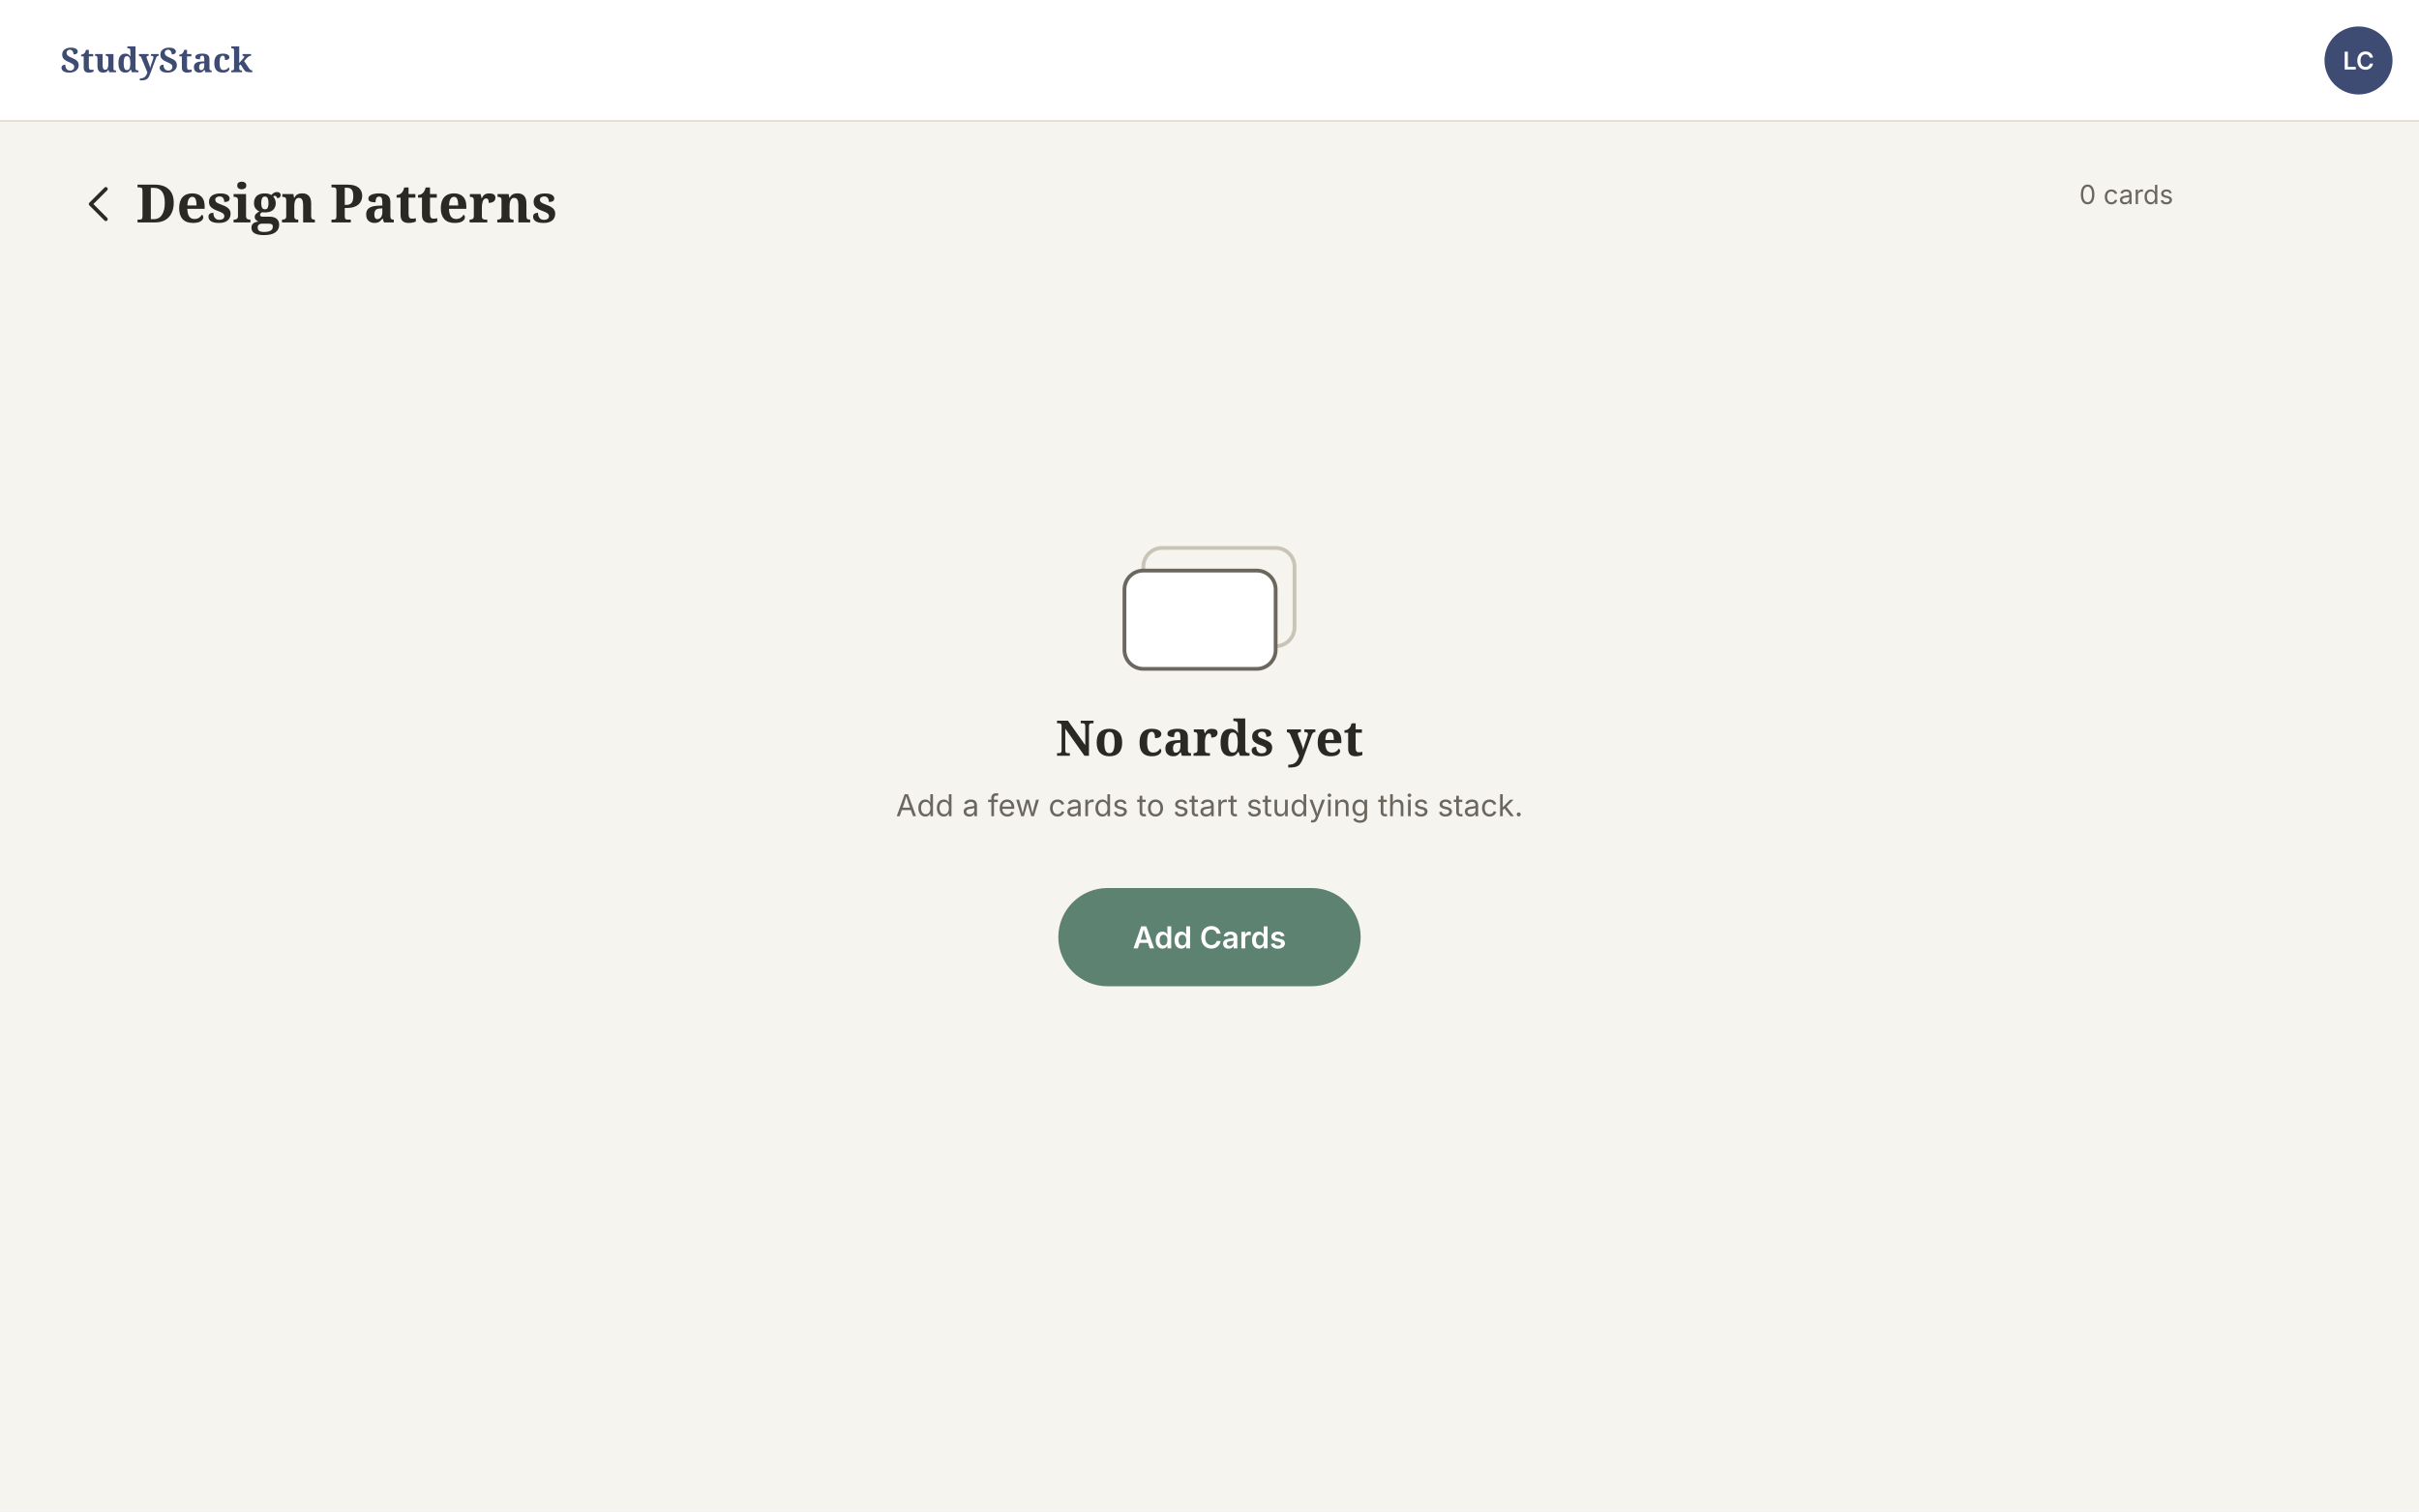
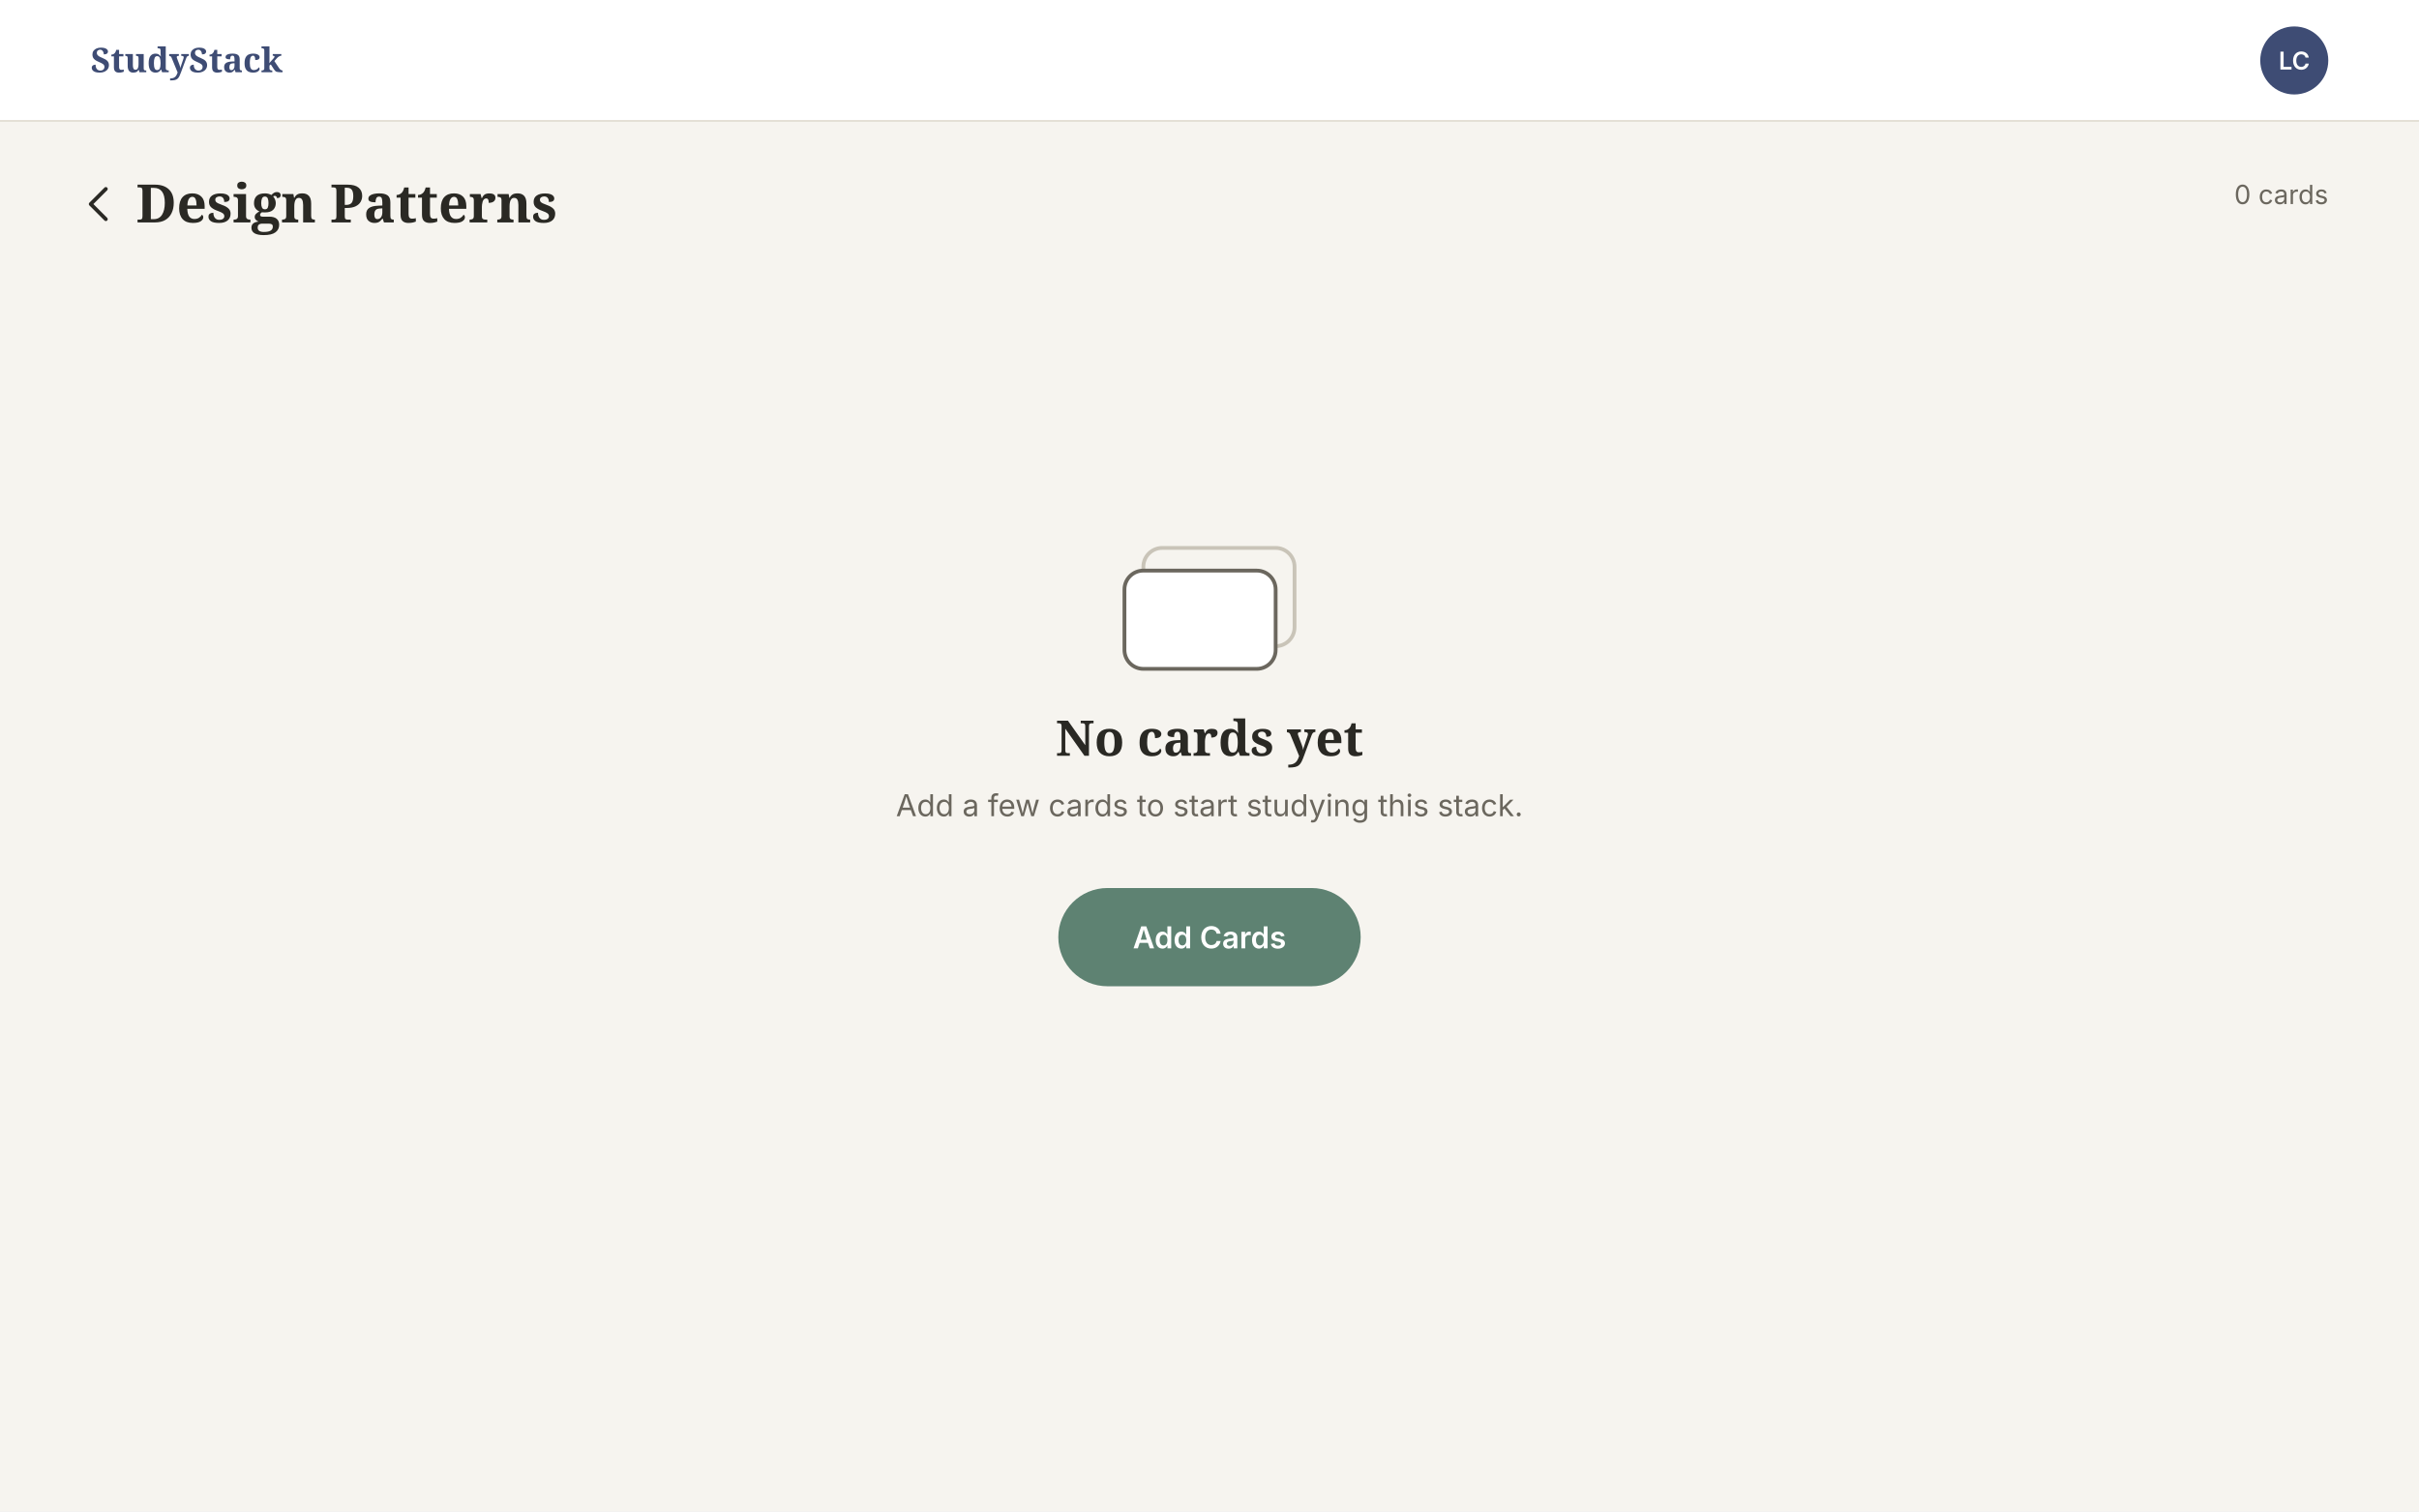
<svg xmlns="http://www.w3.org/2000/svg" width="1280" height="800" viewBox="0 0 1280 800">
  <rect width="1280" height="800" fill="#F6F4EF" />
  <rect x="0" y="0" width="1280" height="64" fill="#FFFFFF" />
  <line x1="0" y1="64" x2="1280" y2="64" stroke="#E3DFD5" />
-   <text x="32" y="32" dominant-baseline="middle" font-family="'Source Serif 4', Georgia, serif" font-size="18" font-weight="600" fill="#3E4C74">StudyStack</text>
-   <circle cx="1248" cy="32" r="18" fill="#3E4C74" />
-   <text x="1248" y="32" text-anchor="middle" dominant-baseline="middle" font-family="'Inter', sans-serif" font-size="13" font-weight="600" fill="#FFFFFF">LC</text>
+   <text x="48" y="32" dominant-baseline="middle" font-family="'Source Serif 4', Georgia, serif" font-size="18" font-weight="600" fill="#3E4C74">StudyStack</text>
+   <circle cx="1214" cy="32" r="18" fill="#3E4C74" />
+   <text x="1214" y="32" text-anchor="middle" dominant-baseline="middle" font-family="'Inter', sans-serif" font-size="13" font-weight="600" fill="#FFFFFF">LC</text>
  <path d="M56,100 L48,108 L56,116" fill="none" stroke="#2A2924" stroke-width="2" stroke-linecap="round" stroke-linejoin="round" />
  <text x="72" y="108" dominant-baseline="middle" font-family="'Source Serif 4', Georgia, serif" font-size="28" font-weight="600" fill="#2A2924">Design Patterns</text>
-   <text x="1150" y="108" text-anchor="end" font-family="'Inter', sans-serif" font-size="14" fill="#6B675E">0 cards</text>
+   <text x="1232" y="108" text-anchor="end" font-family="'Inter', sans-serif" font-size="14" fill="#6B675E">0 cards</text>
  <rect x="605" y="290" width="80" height="52" rx="10" fill="none" stroke="#C9C4B8" stroke-width="2" />
  <rect x="595" y="302" width="80" height="52" rx="10" fill="#FFFFFF" stroke="#6B675E" stroke-width="2" />
  <text x="640" y="400" text-anchor="middle" font-family="'Source Serif 4', Georgia, serif" font-size="26" font-weight="600" fill="#2A2924">No cards yet</text>
  <text x="640" y="432" text-anchor="middle" font-family="'Inter', sans-serif" font-size="16" fill="#6B675E">Add a few cards to start studying this stack.</text>
  <rect x="560" y="470" width="160" height="52" rx="26" fill="#5E8272" />
  <text x="640" y="496" text-anchor="middle" dominant-baseline="middle" font-family="'Inter', sans-serif" font-size="16" font-weight="600" fill="#FFFFFF">Add Cards</text>
</svg>
